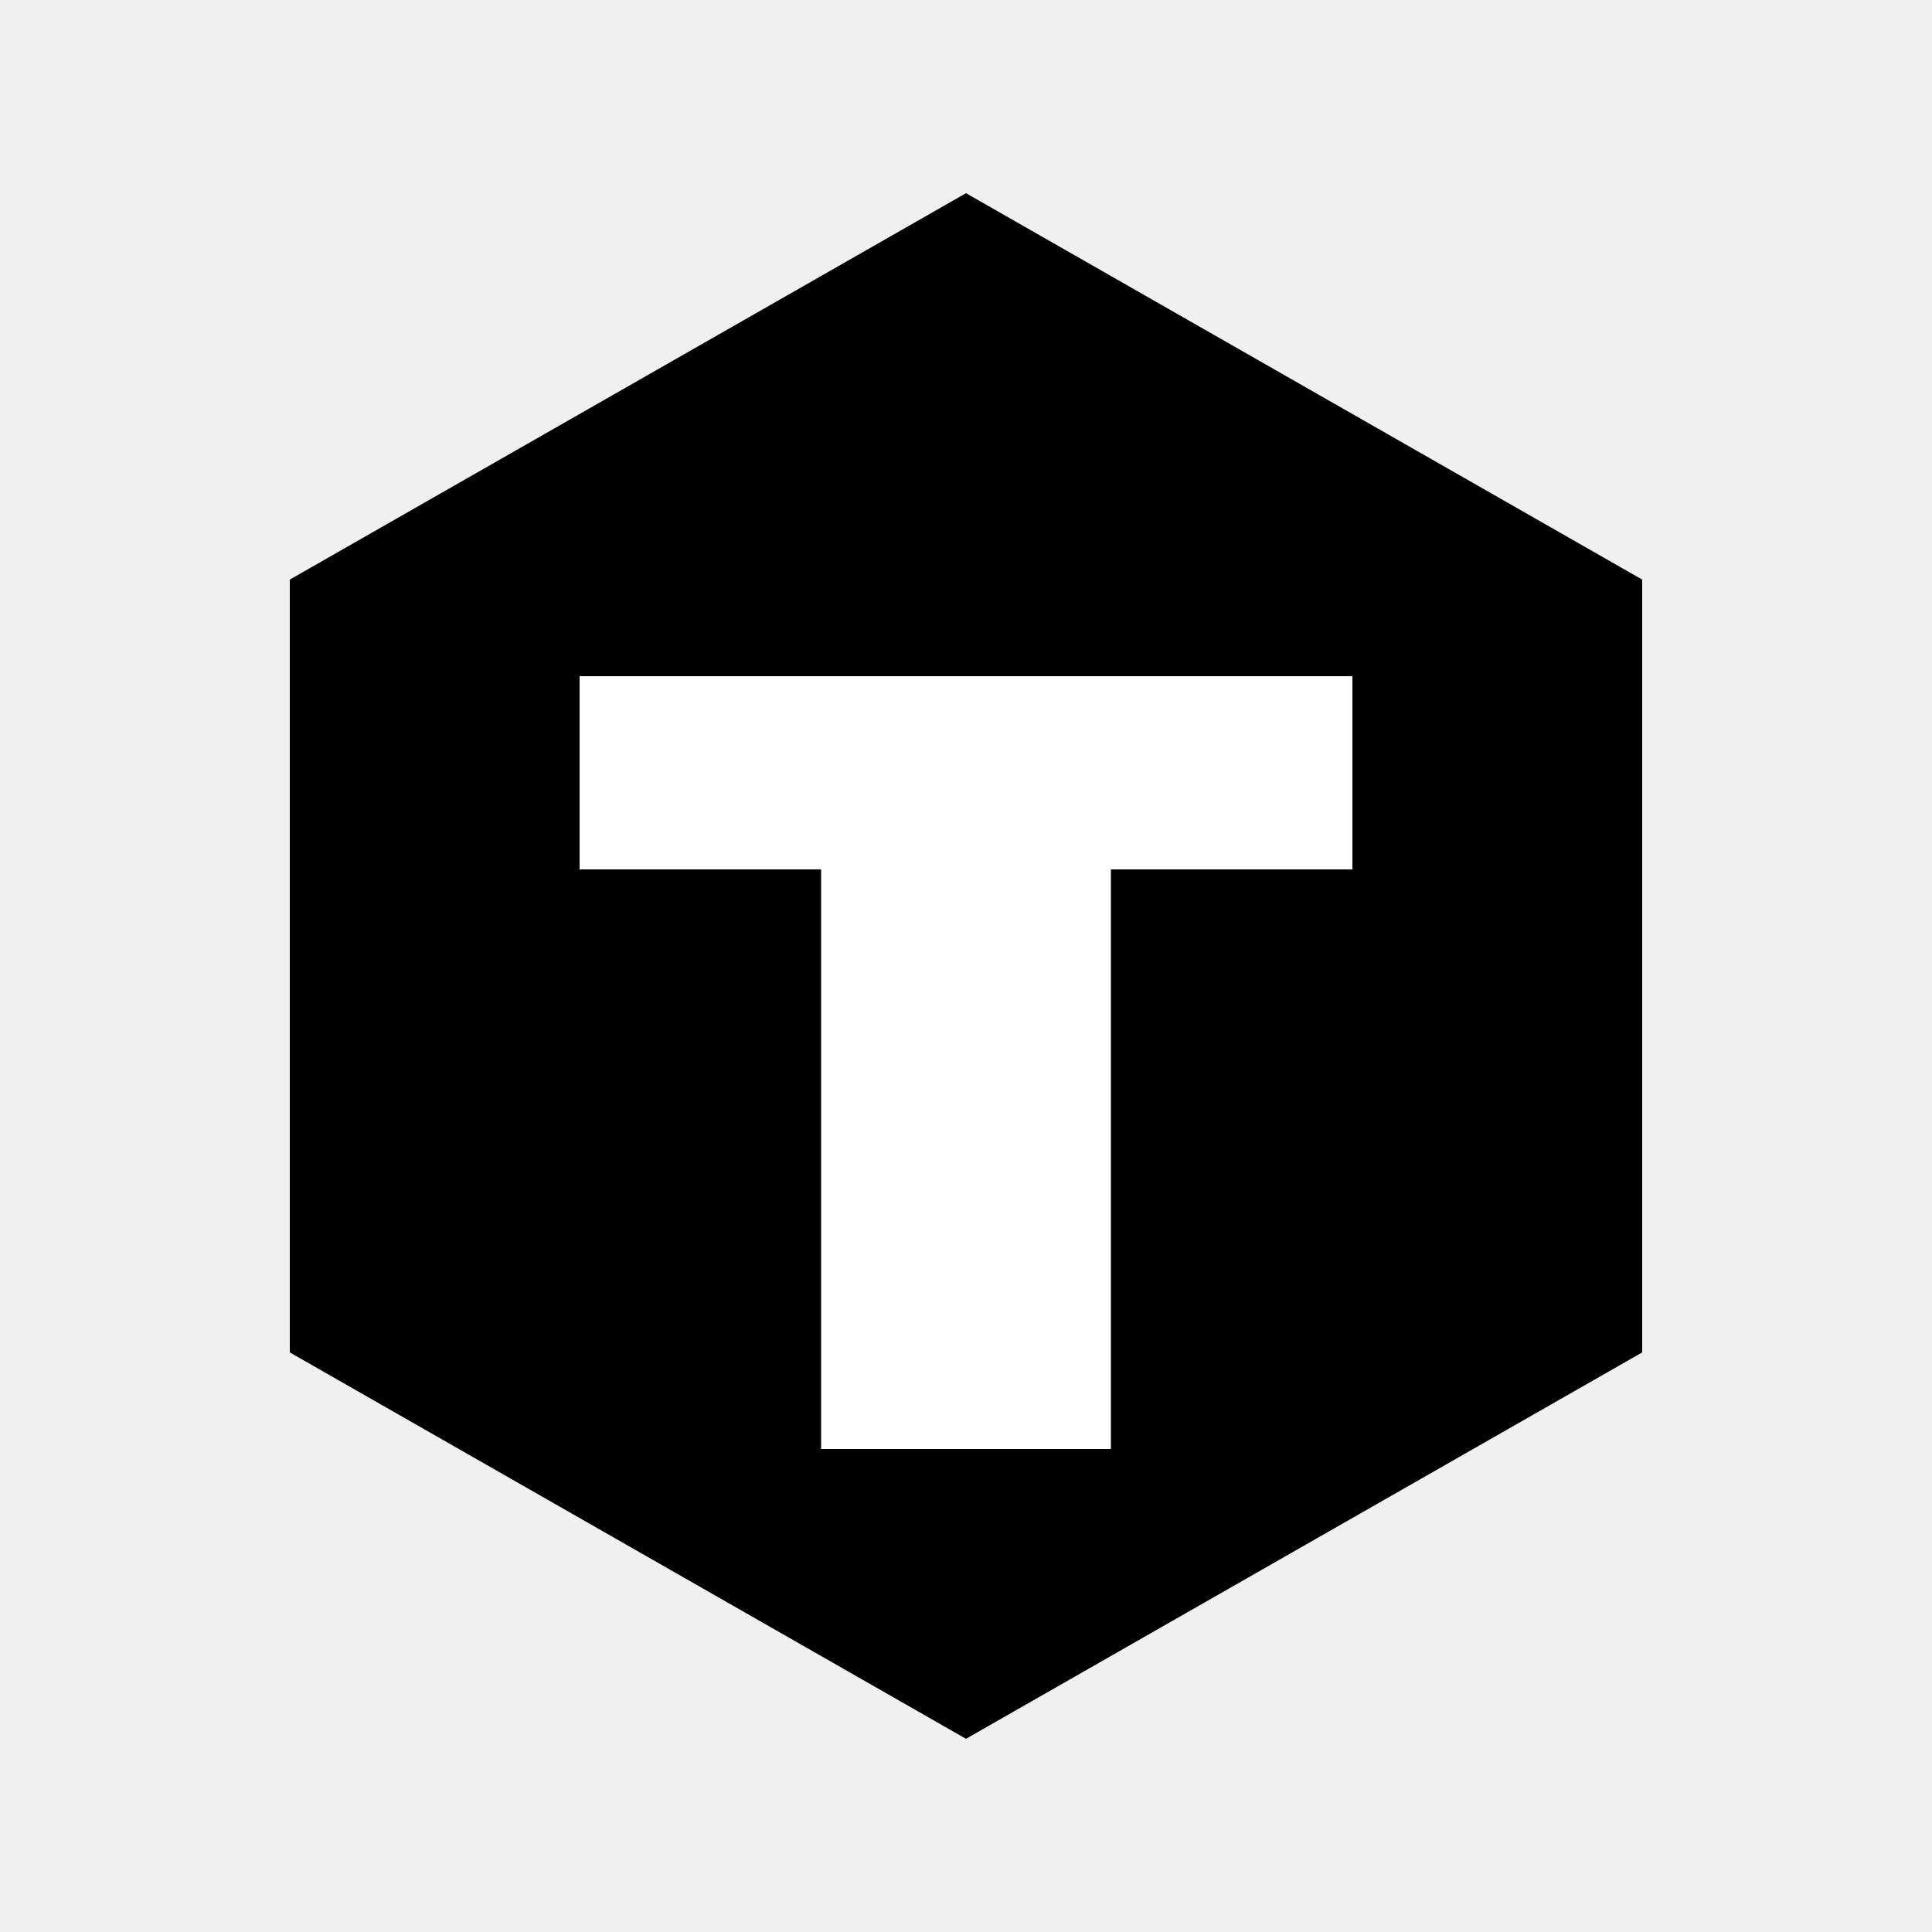
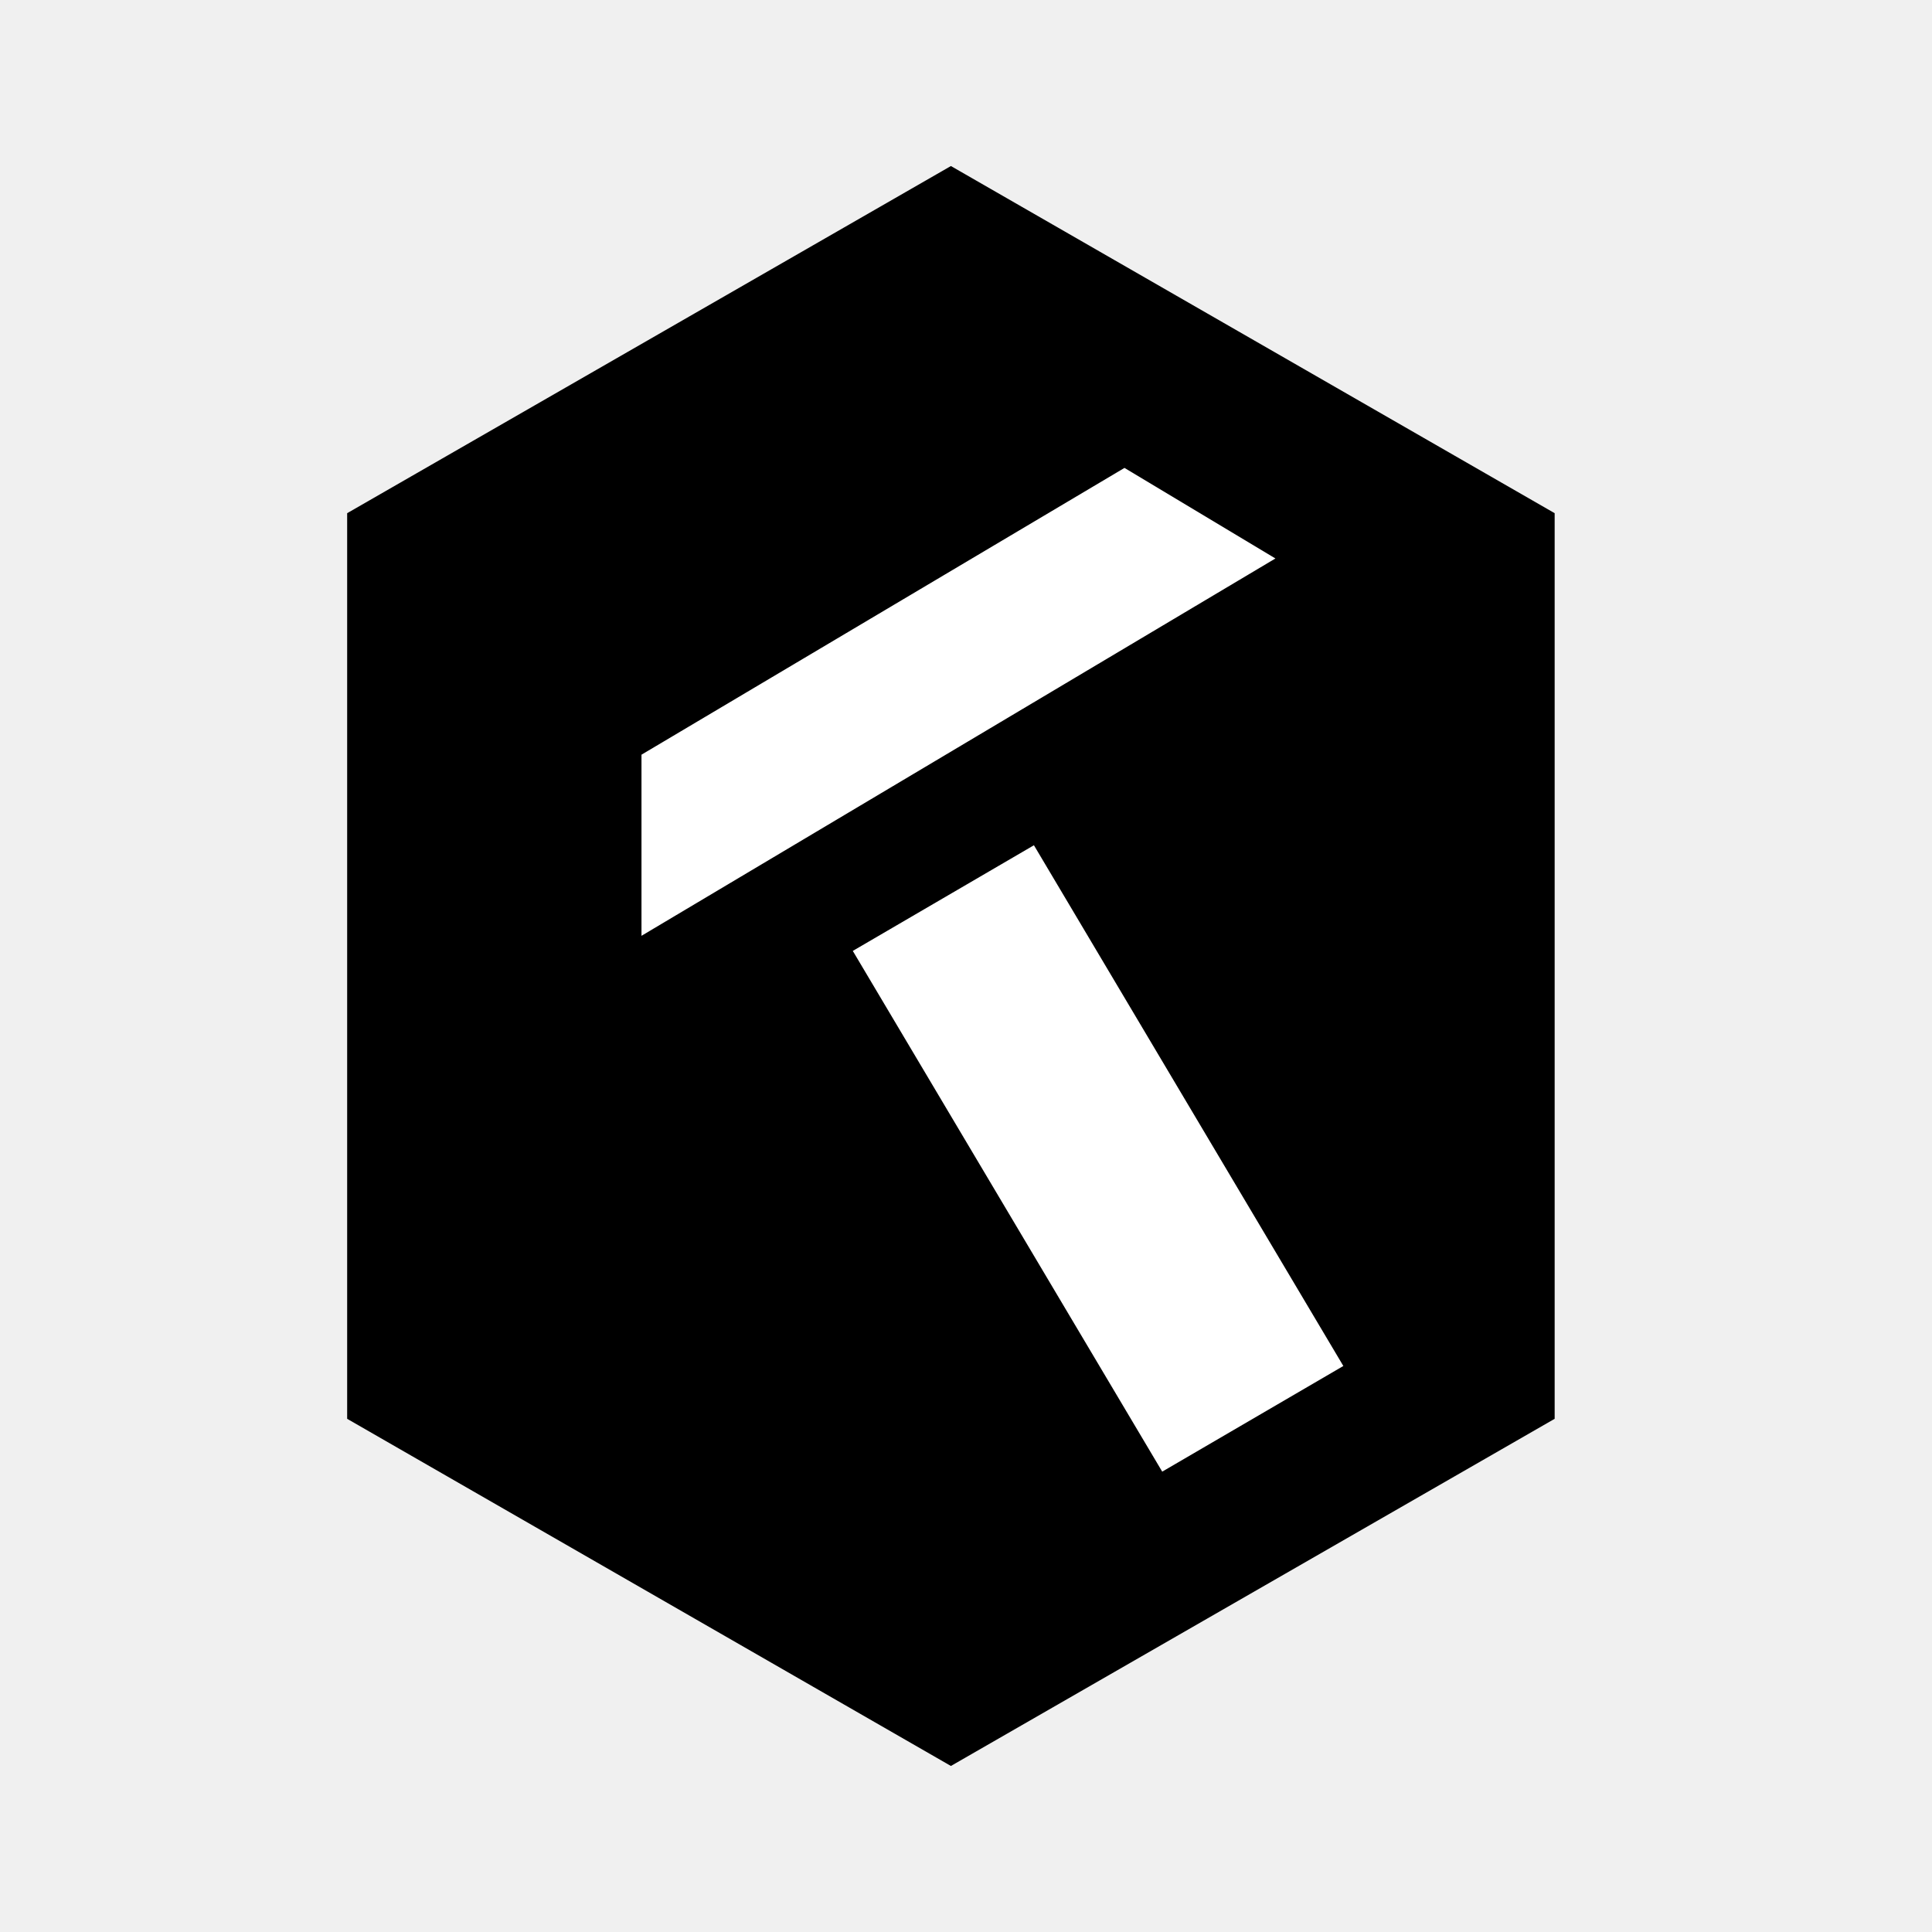
- <svg xmlns="http://www.w3.org/2000/svg" viewBox="0 0 200 200" width="200" height="200">
-   <path d="M100 20 L170 60 L170 140 L100 180 L30 140 L30 60 Z" fill="#000000" />
-   <path d="M60 70 L140 70 L140 90 L115 90 L115 150 L85 150 L85 90 L60 90 Z" fill="white" />
+ <svg xmlns="http://www.w3.org/2000/svg" viewBox="0 0 256 256" width="256" height="256">
+   <path fill="#000000" d="M126 22 206 68v120l-80 46-80-46V68l80-46Z" />
+   <path fill="#000000" d="M50 79 134 29l28 16-84 50-28-16Z" />
+   <path fill="#FFFFFF" d="M85 100 149 62l20 12-84 50V100Z" />
+   <path fill="#FFFFFF" d="m113 126 24-14 41 69-24 14-41-69Z" />
</svg>
